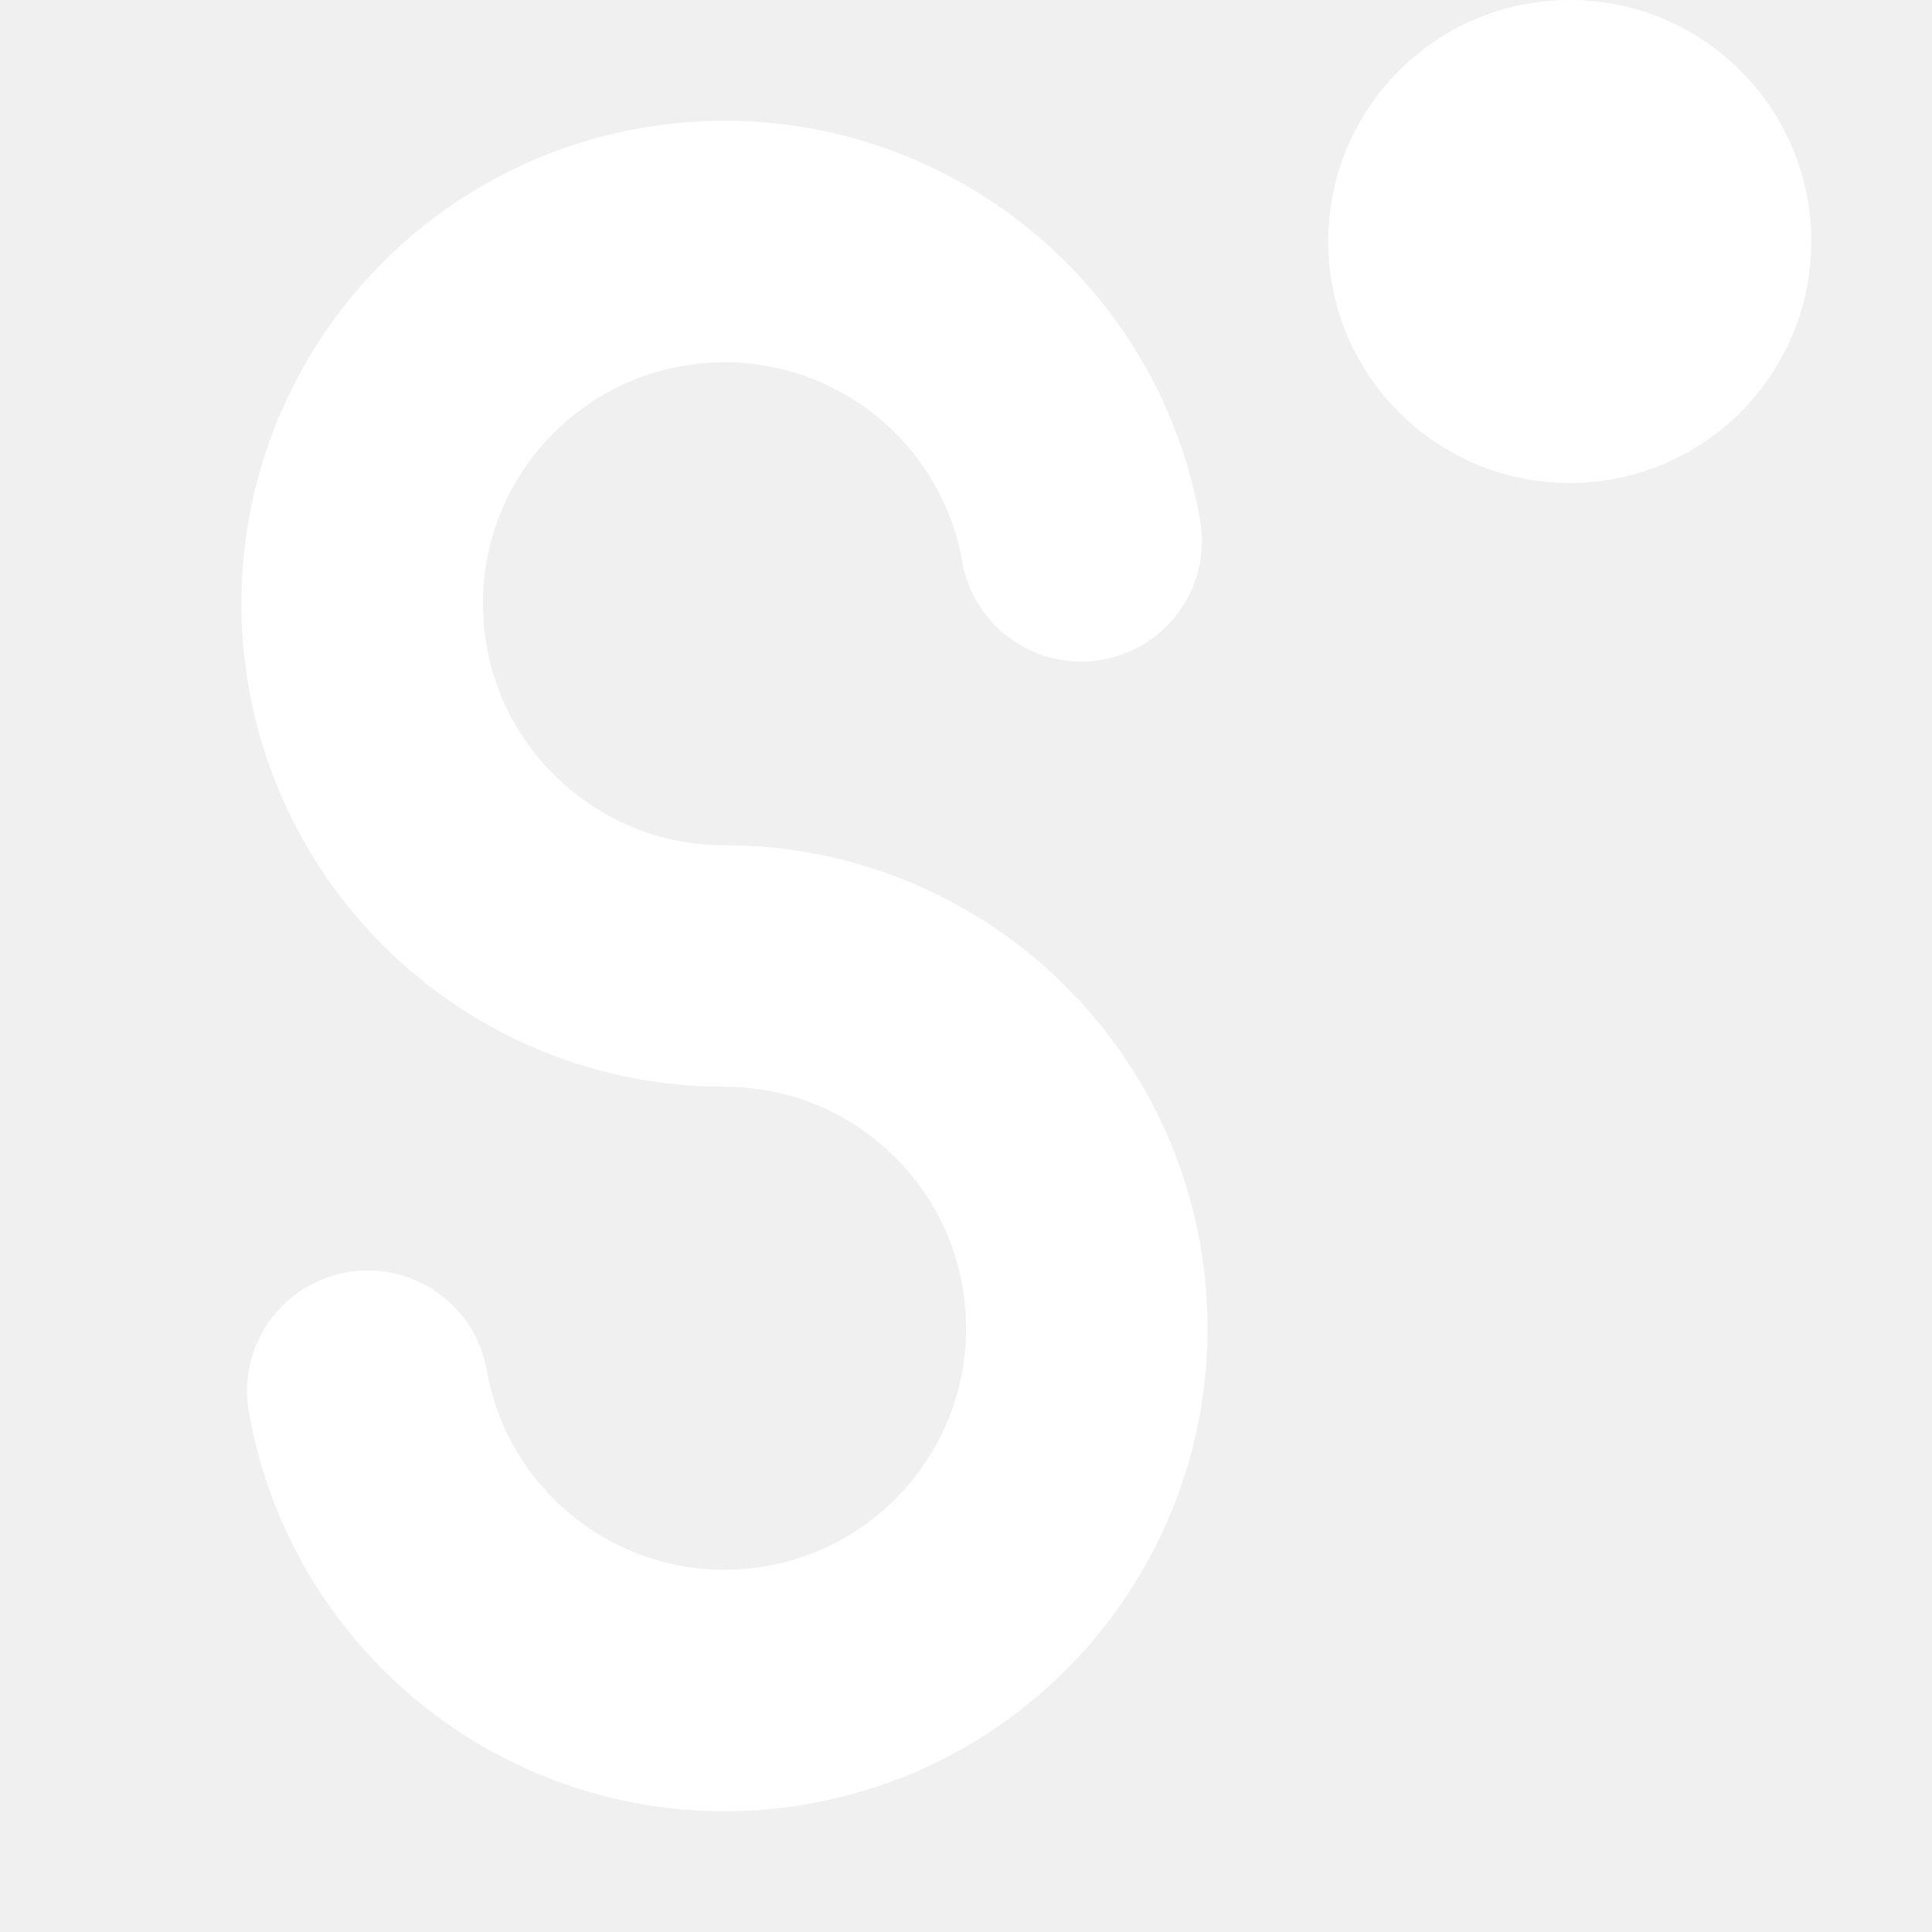
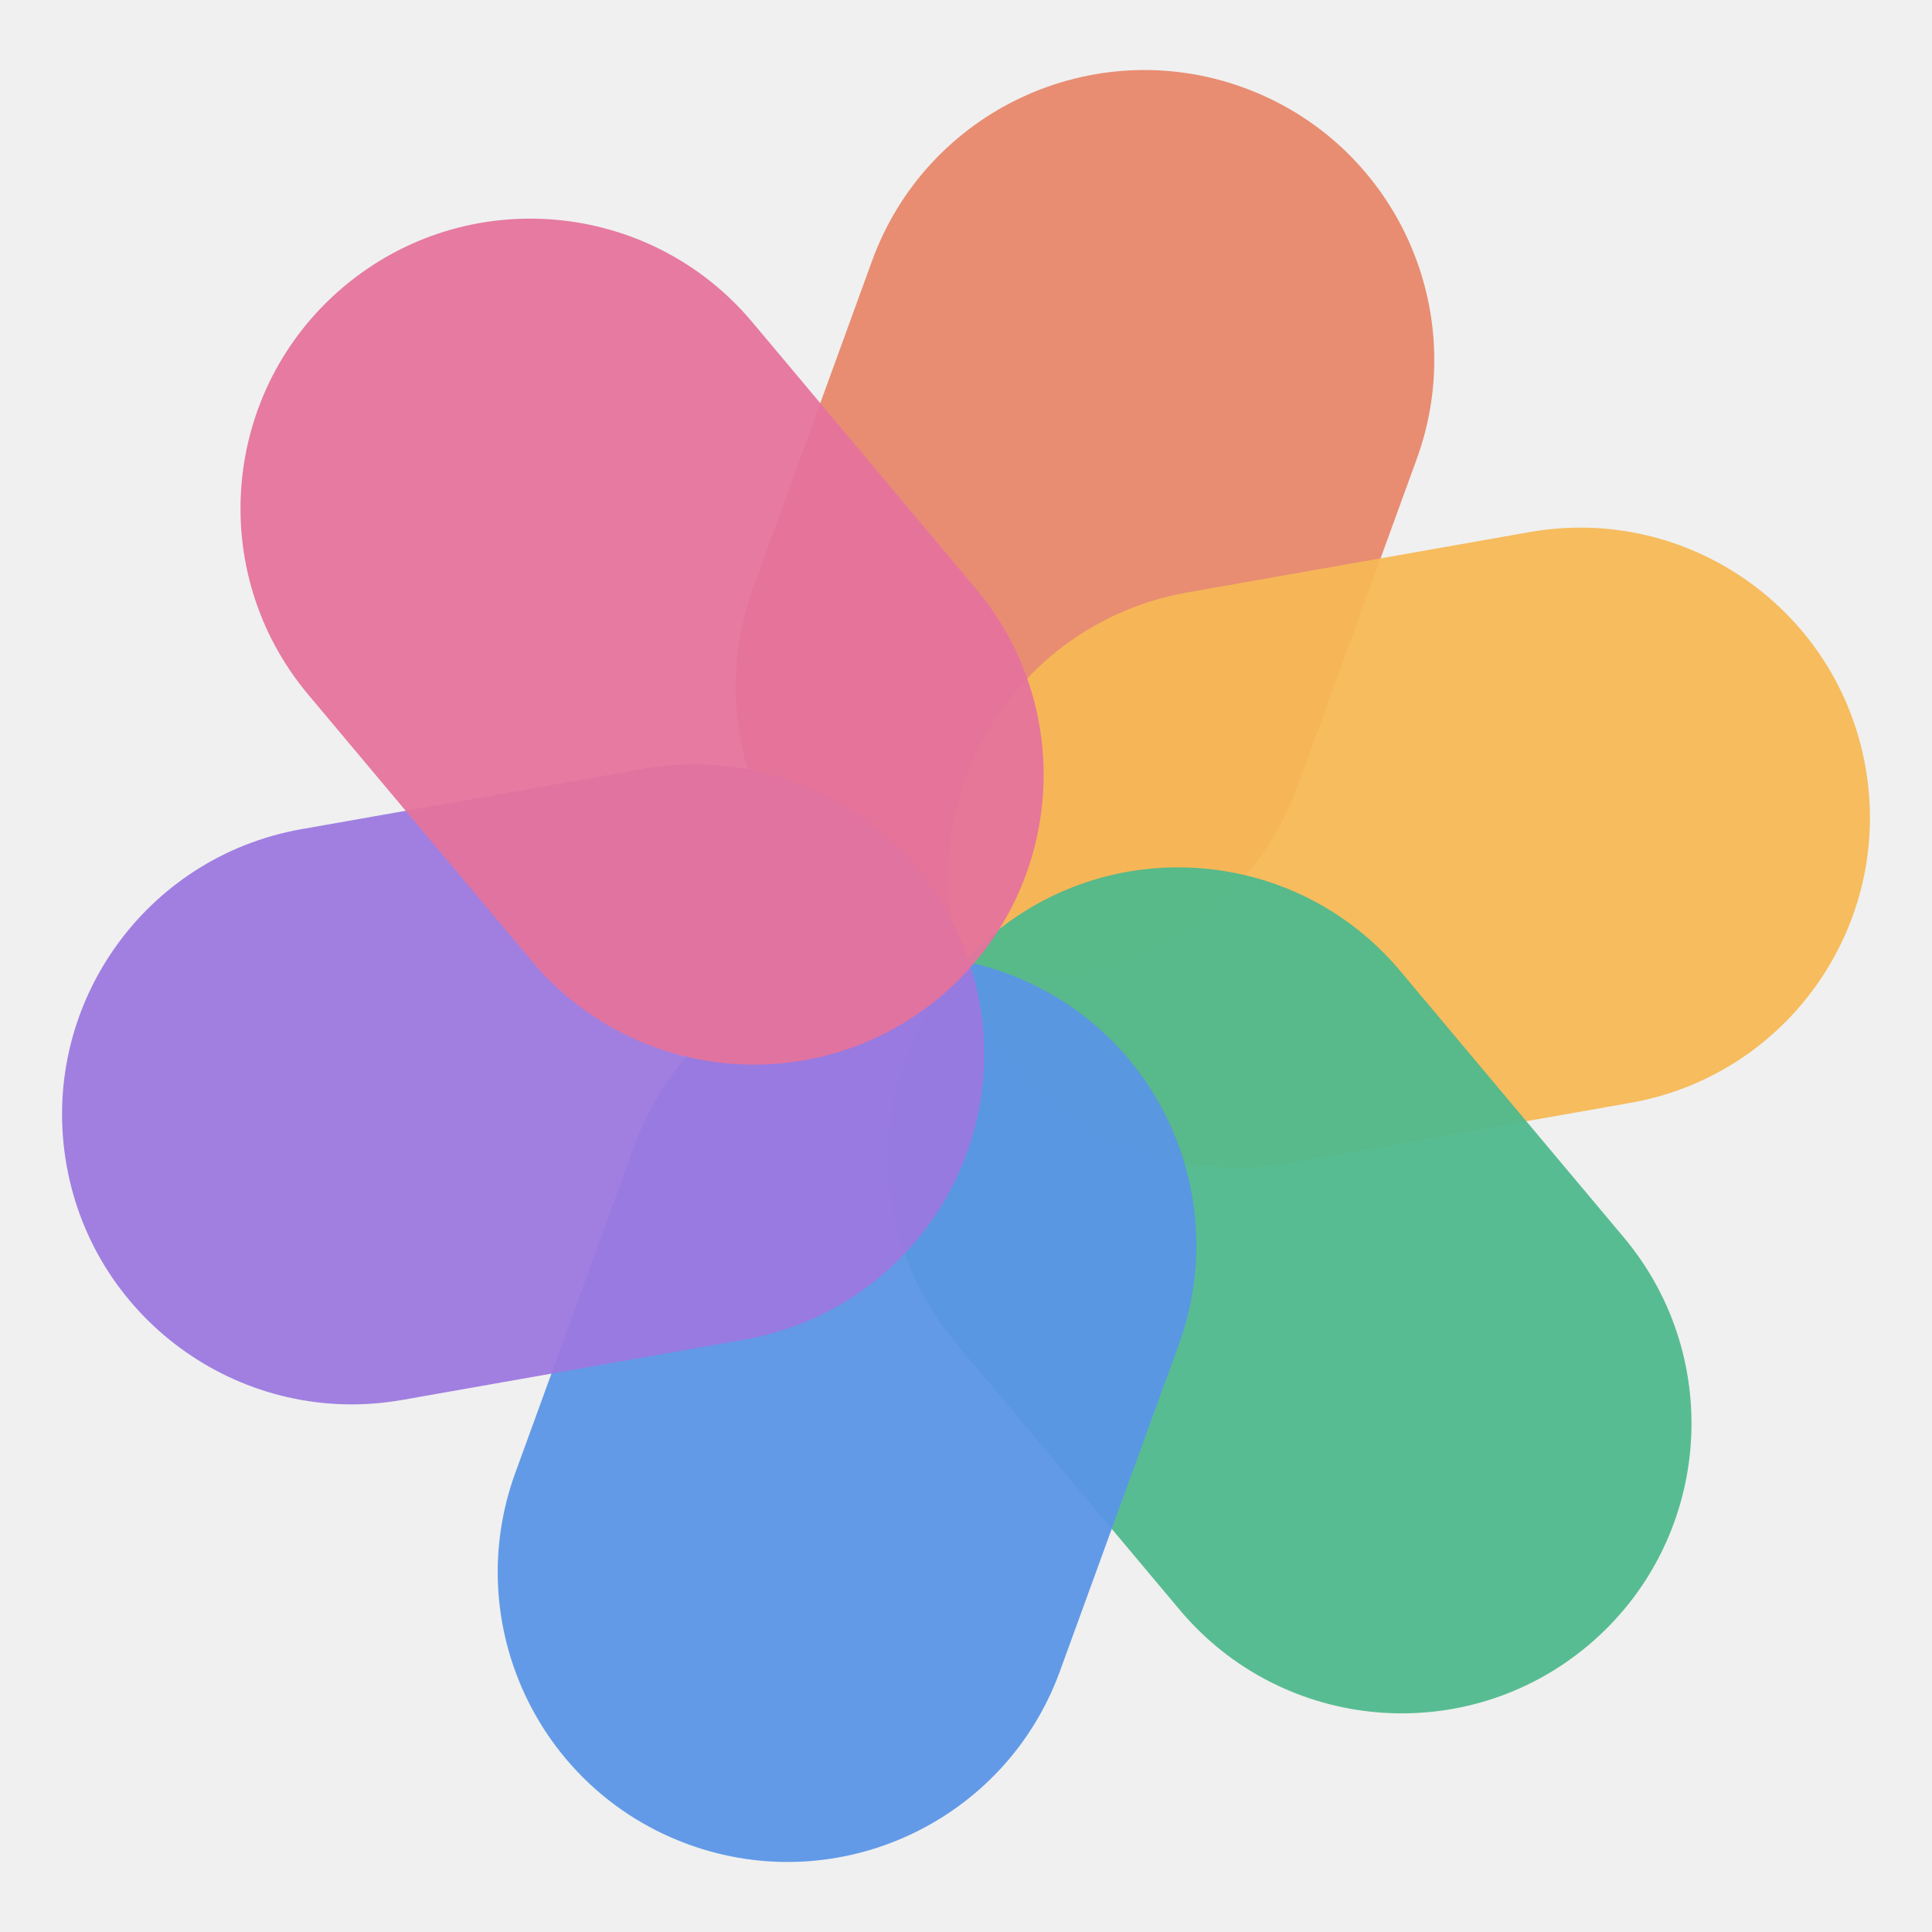
- <svg xmlns="http://www.w3.org/2000/svg" width="16" height="16" viewBox="0 0 16 16">
-   <path d="M8.954 4.479A3 3 0 1 0 6 8A3 3 0 1 1 3.046 11.521" fill="none" stroke="#FFFFFF" stroke-width="2" stroke-linecap="round" />
-   <circle cx="13" cy="2" r="2" fill="#FFFFFF" />
+ <svg xmlns="http://www.w3.org/2000/svg" width="16" height="16" viewBox="0 0 100 100">
+   <rect x="35" y="2" width="30" height="48" rx="15" transform="rotate(0 50 50) rotate(20 50 44)" fill="#E8876A" fill-opacity="0.94" />
+   <rect x="35" y="2" width="30" height="48" rx="15" transform="rotate(60 50 50) rotate(20 50 44)" fill="#F6B955" fill-opacity="0.94" />
+   <rect x="35" y="2" width="30" height="48" rx="15" transform="rotate(120 50 50) rotate(20 50 44)" fill="#4FB98C" fill-opacity="0.94" />
+   <rect x="35" y="2" width="30" height="48" rx="15" transform="rotate(180 50 50) rotate(20 50 44)" fill="#5A95E6" fill-opacity="0.94" />
+   <rect x="35" y="2" width="30" height="48" rx="15" transform="rotate(240 50 50) rotate(20 50 44)" fill="#9B78E0" fill-opacity="0.94" />
+   <rect x="35" y="2" width="30" height="48" rx="15" transform="rotate(300 50 50) rotate(20 50 44)" fill="#E5739C" fill-opacity="0.94" />
</svg>
